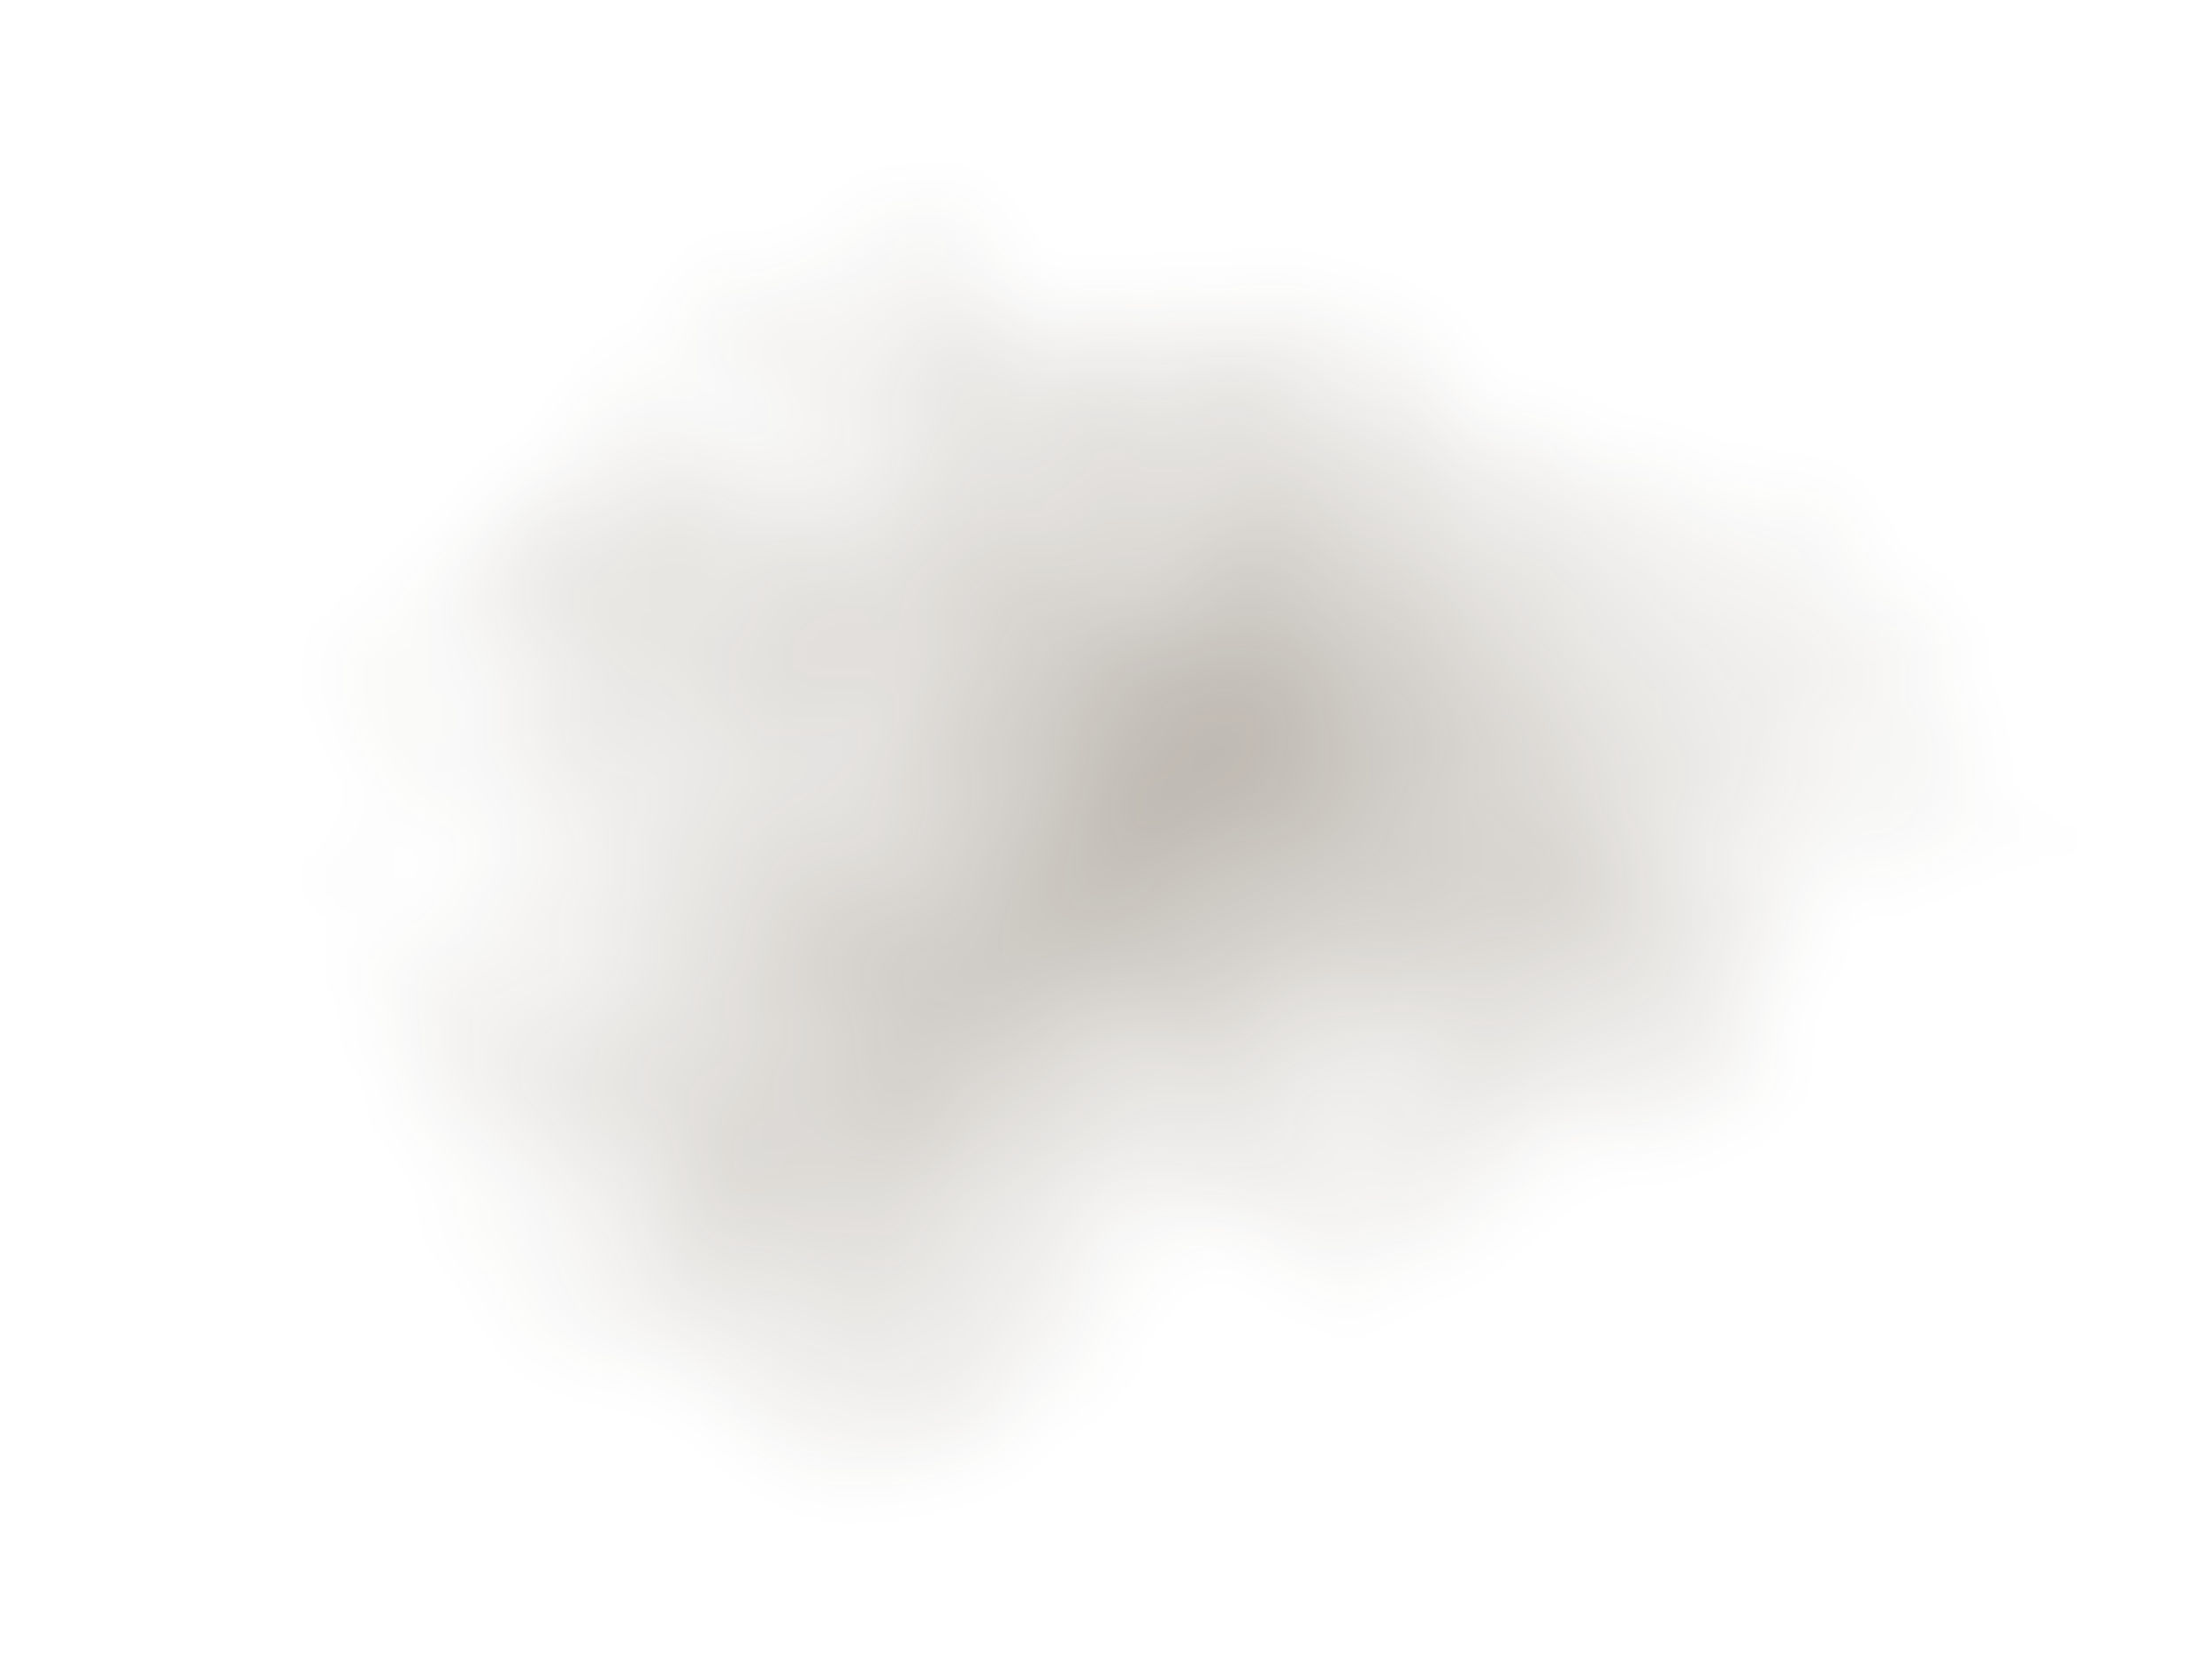
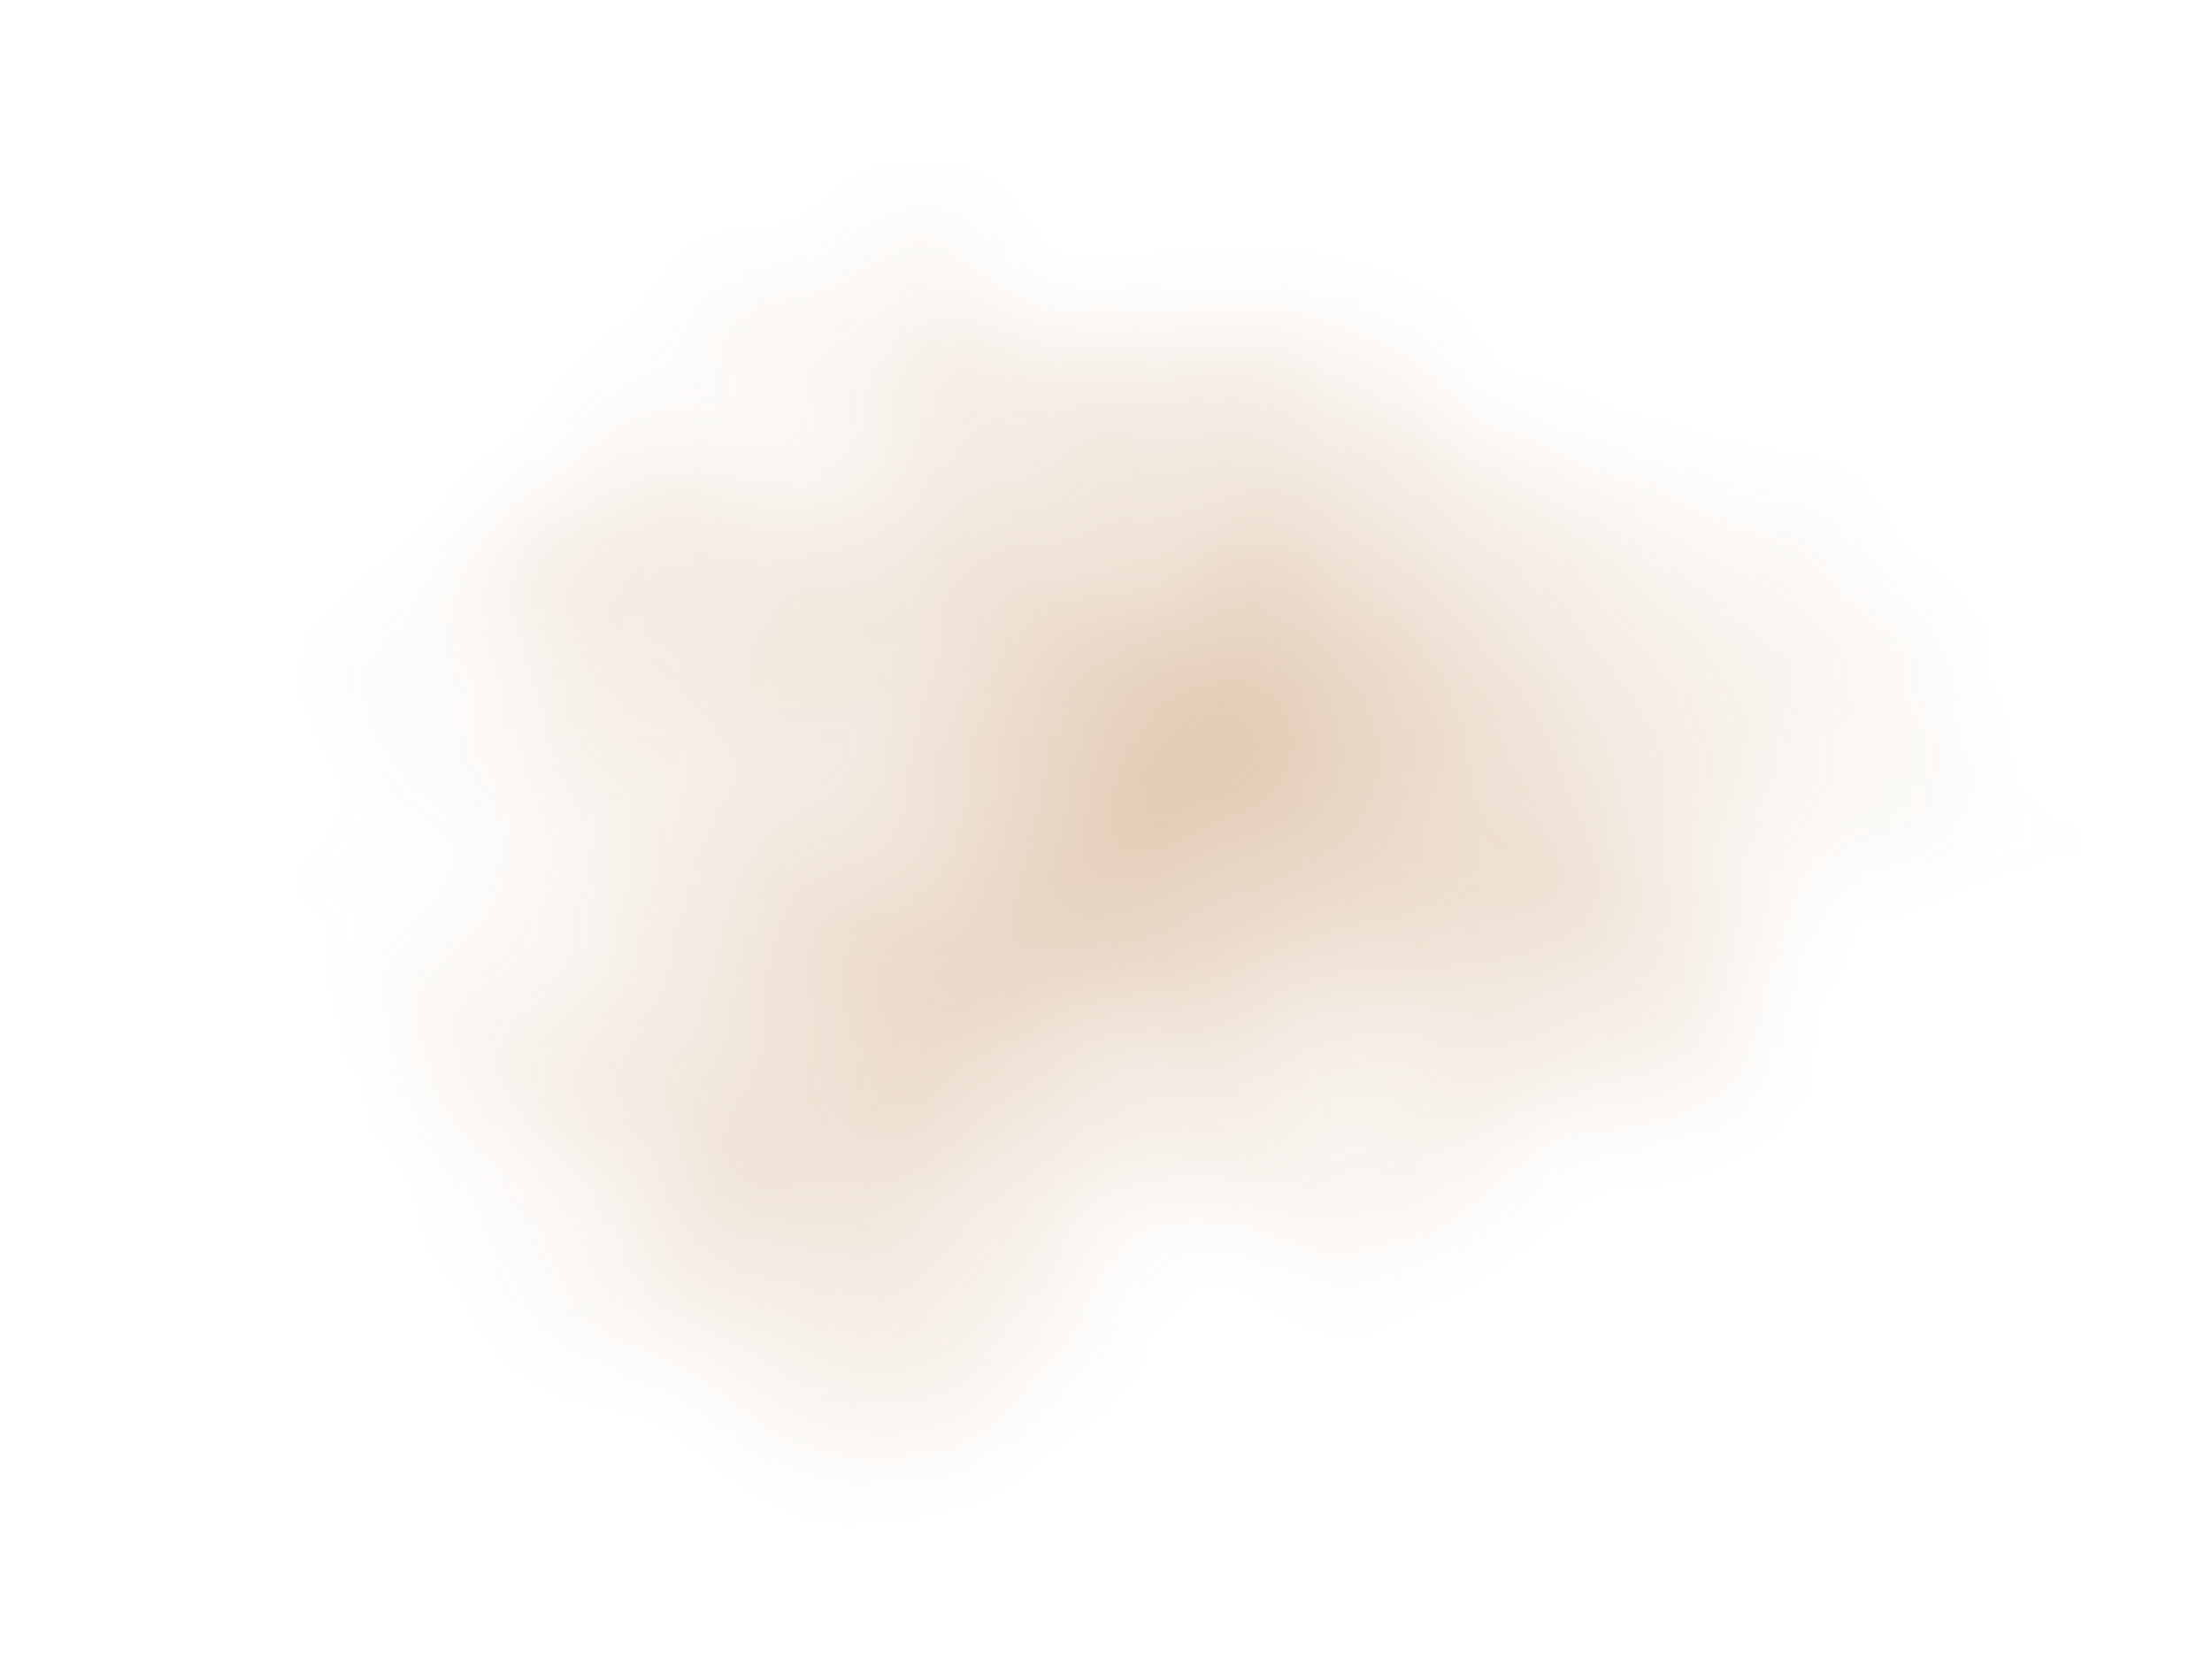
<svg xmlns="http://www.w3.org/2000/svg" width="400" height="300" viewBox="0 0 400 300">
  <defs>
    <radialGradient id="stain-falloff">
-       <stop offset="0" stop-color="#3a2a14" stop-opacity="0.34" />
-       <stop offset="0.55" stop-color="#3a2a14" stop-opacity="0.15" />
-       <stop offset="1" stop-color="#3a2a14" stop-opacity="0" />
+       <stop offset="0" stop-color="#a8611e" stop-opacity="0.34" />
+       <stop offset="0.55" stop-color="#a8611e" stop-opacity="0.15" />
+       <stop offset="1" stop-color="#a8611e" stop-opacity="0" />
    </radialGradient>
    <filter id="stain-blot" x="-25%" y="-25%" width="150%" height="150%" color-interpolation-filters="sRGB">
      <feTurbulence type="fractalNoise" baseFrequency="0.011" numOctaves="4" seed="5" result="blotch" />
      <feDisplacementMap in="SourceGraphic" in2="blotch" scale="86" xChannelSelector="R" yChannelSelector="G" />
      <feGaussianBlur stdDeviation="5" />
    </filter>
  </defs>
  <ellipse cx="200" cy="150" rx="146" ry="106" fill="url(#stain-falloff)" filter="url(#stain-blot)" />
</svg>
